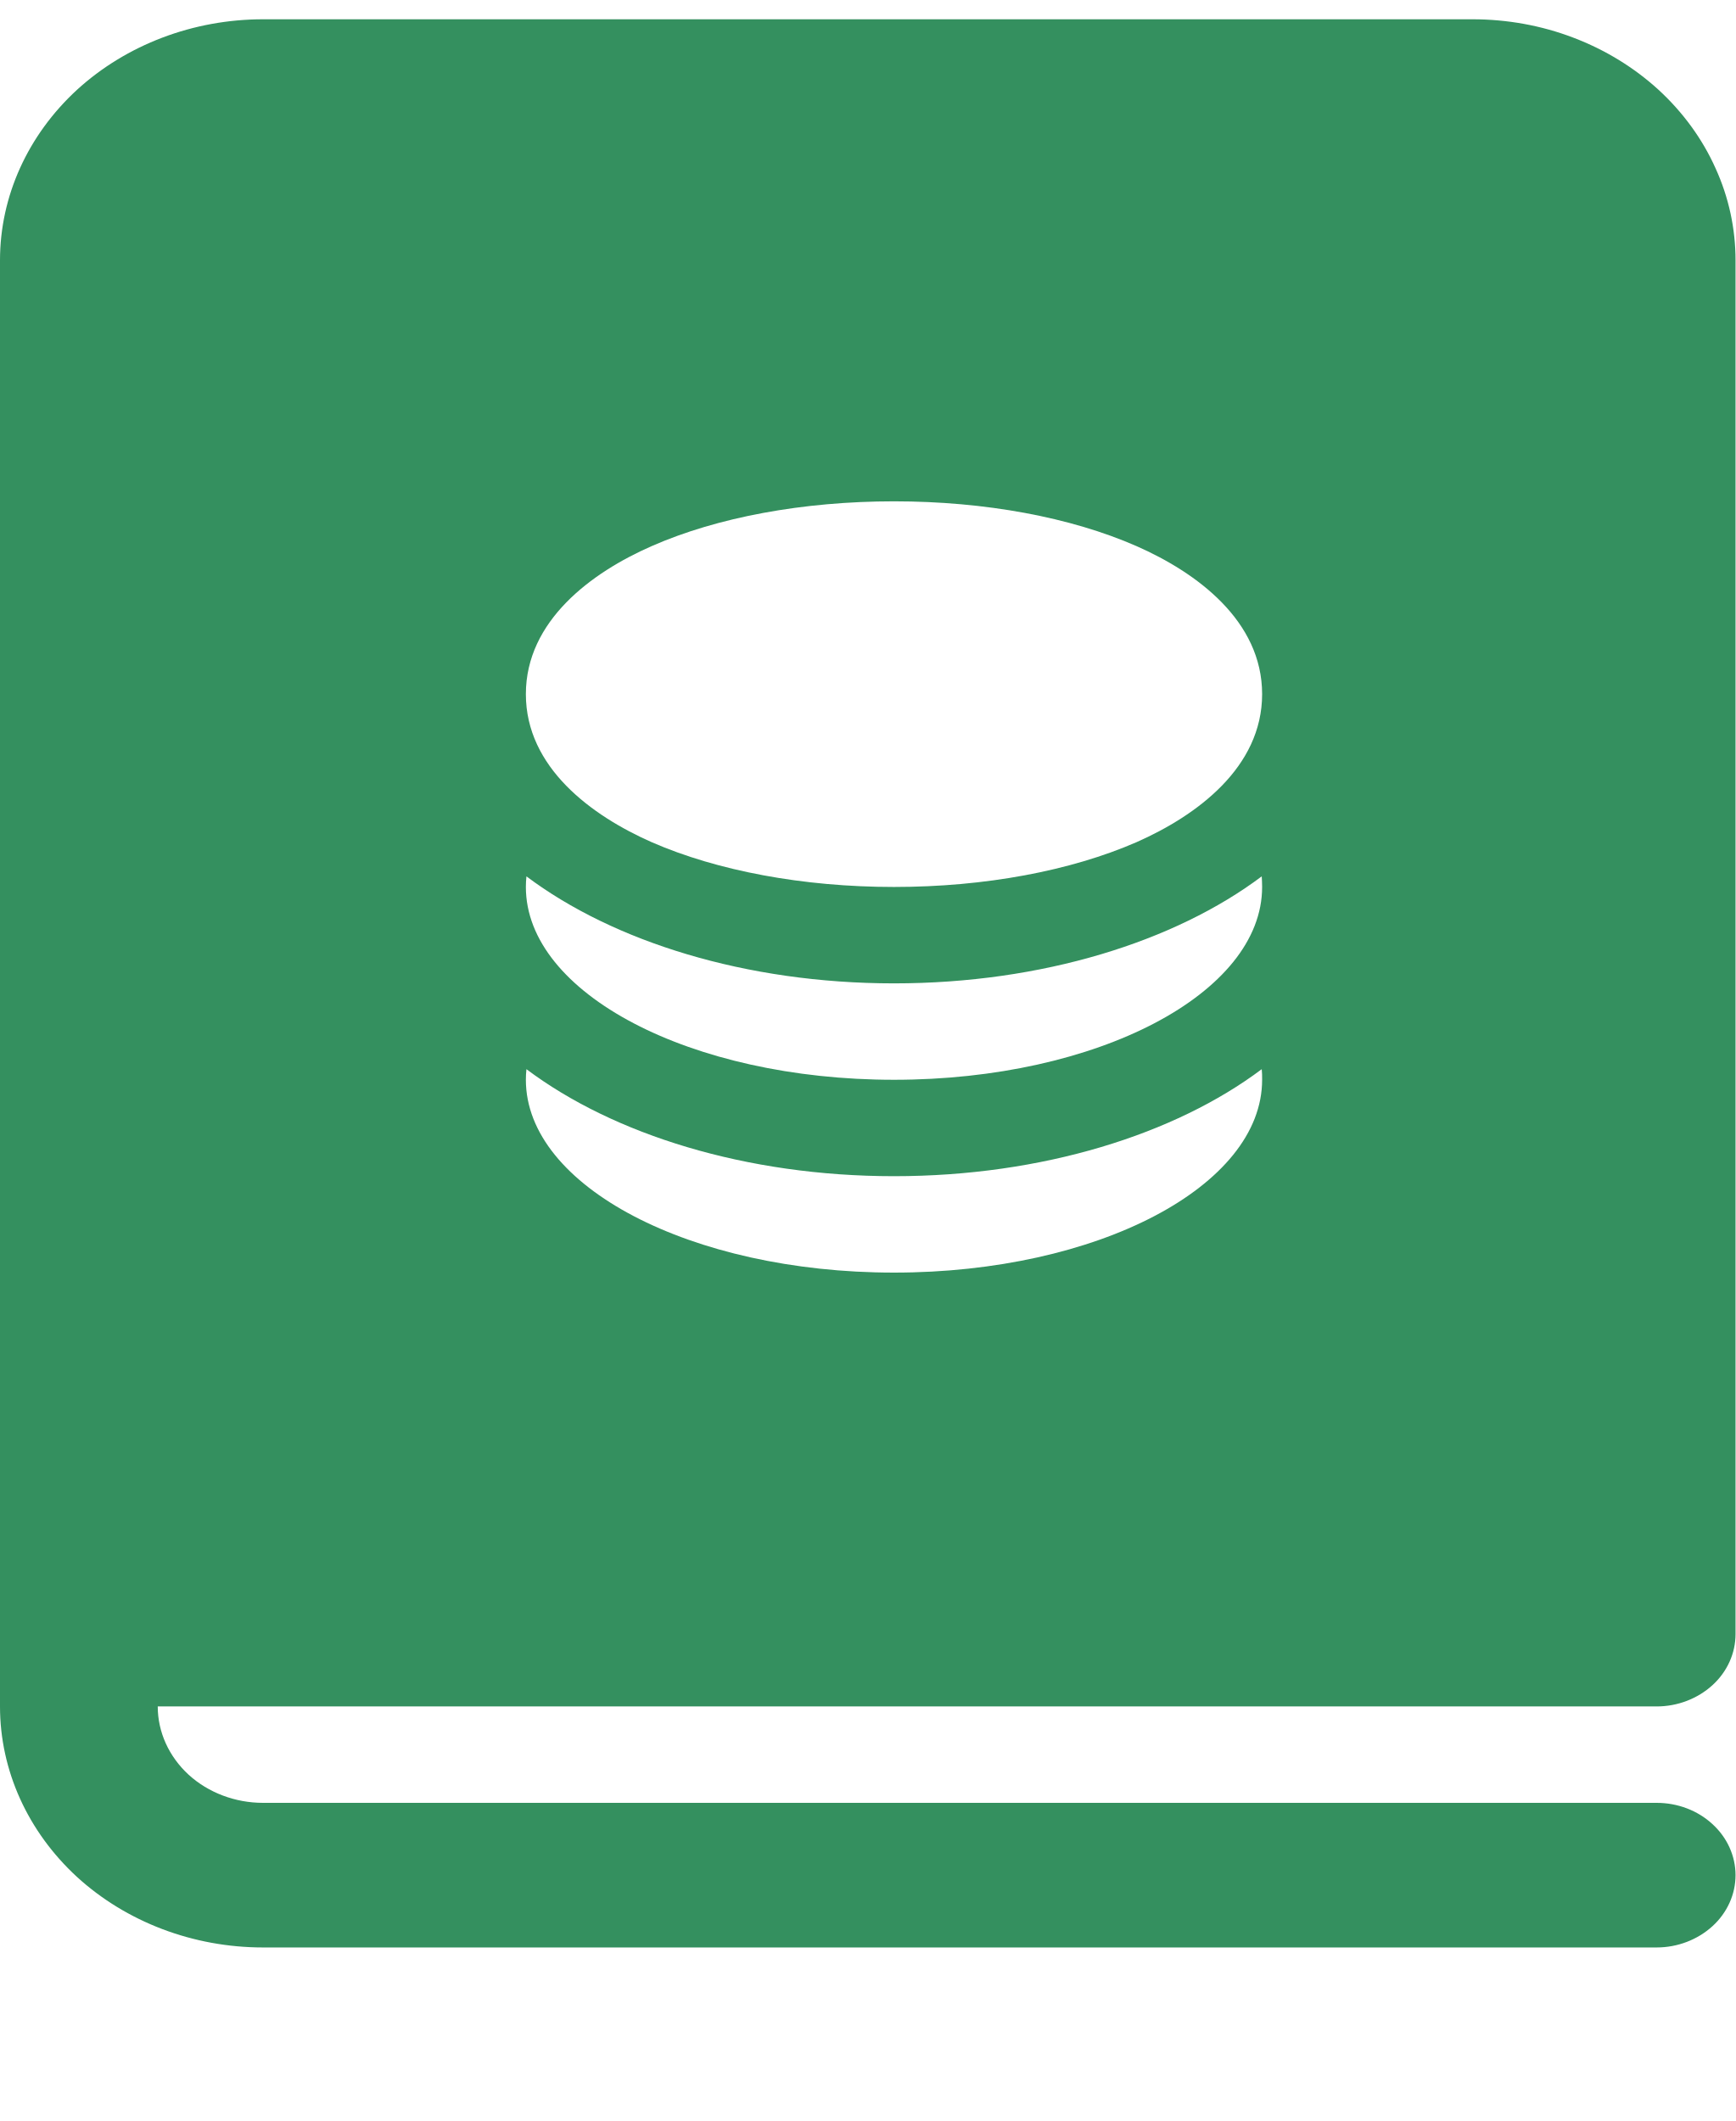
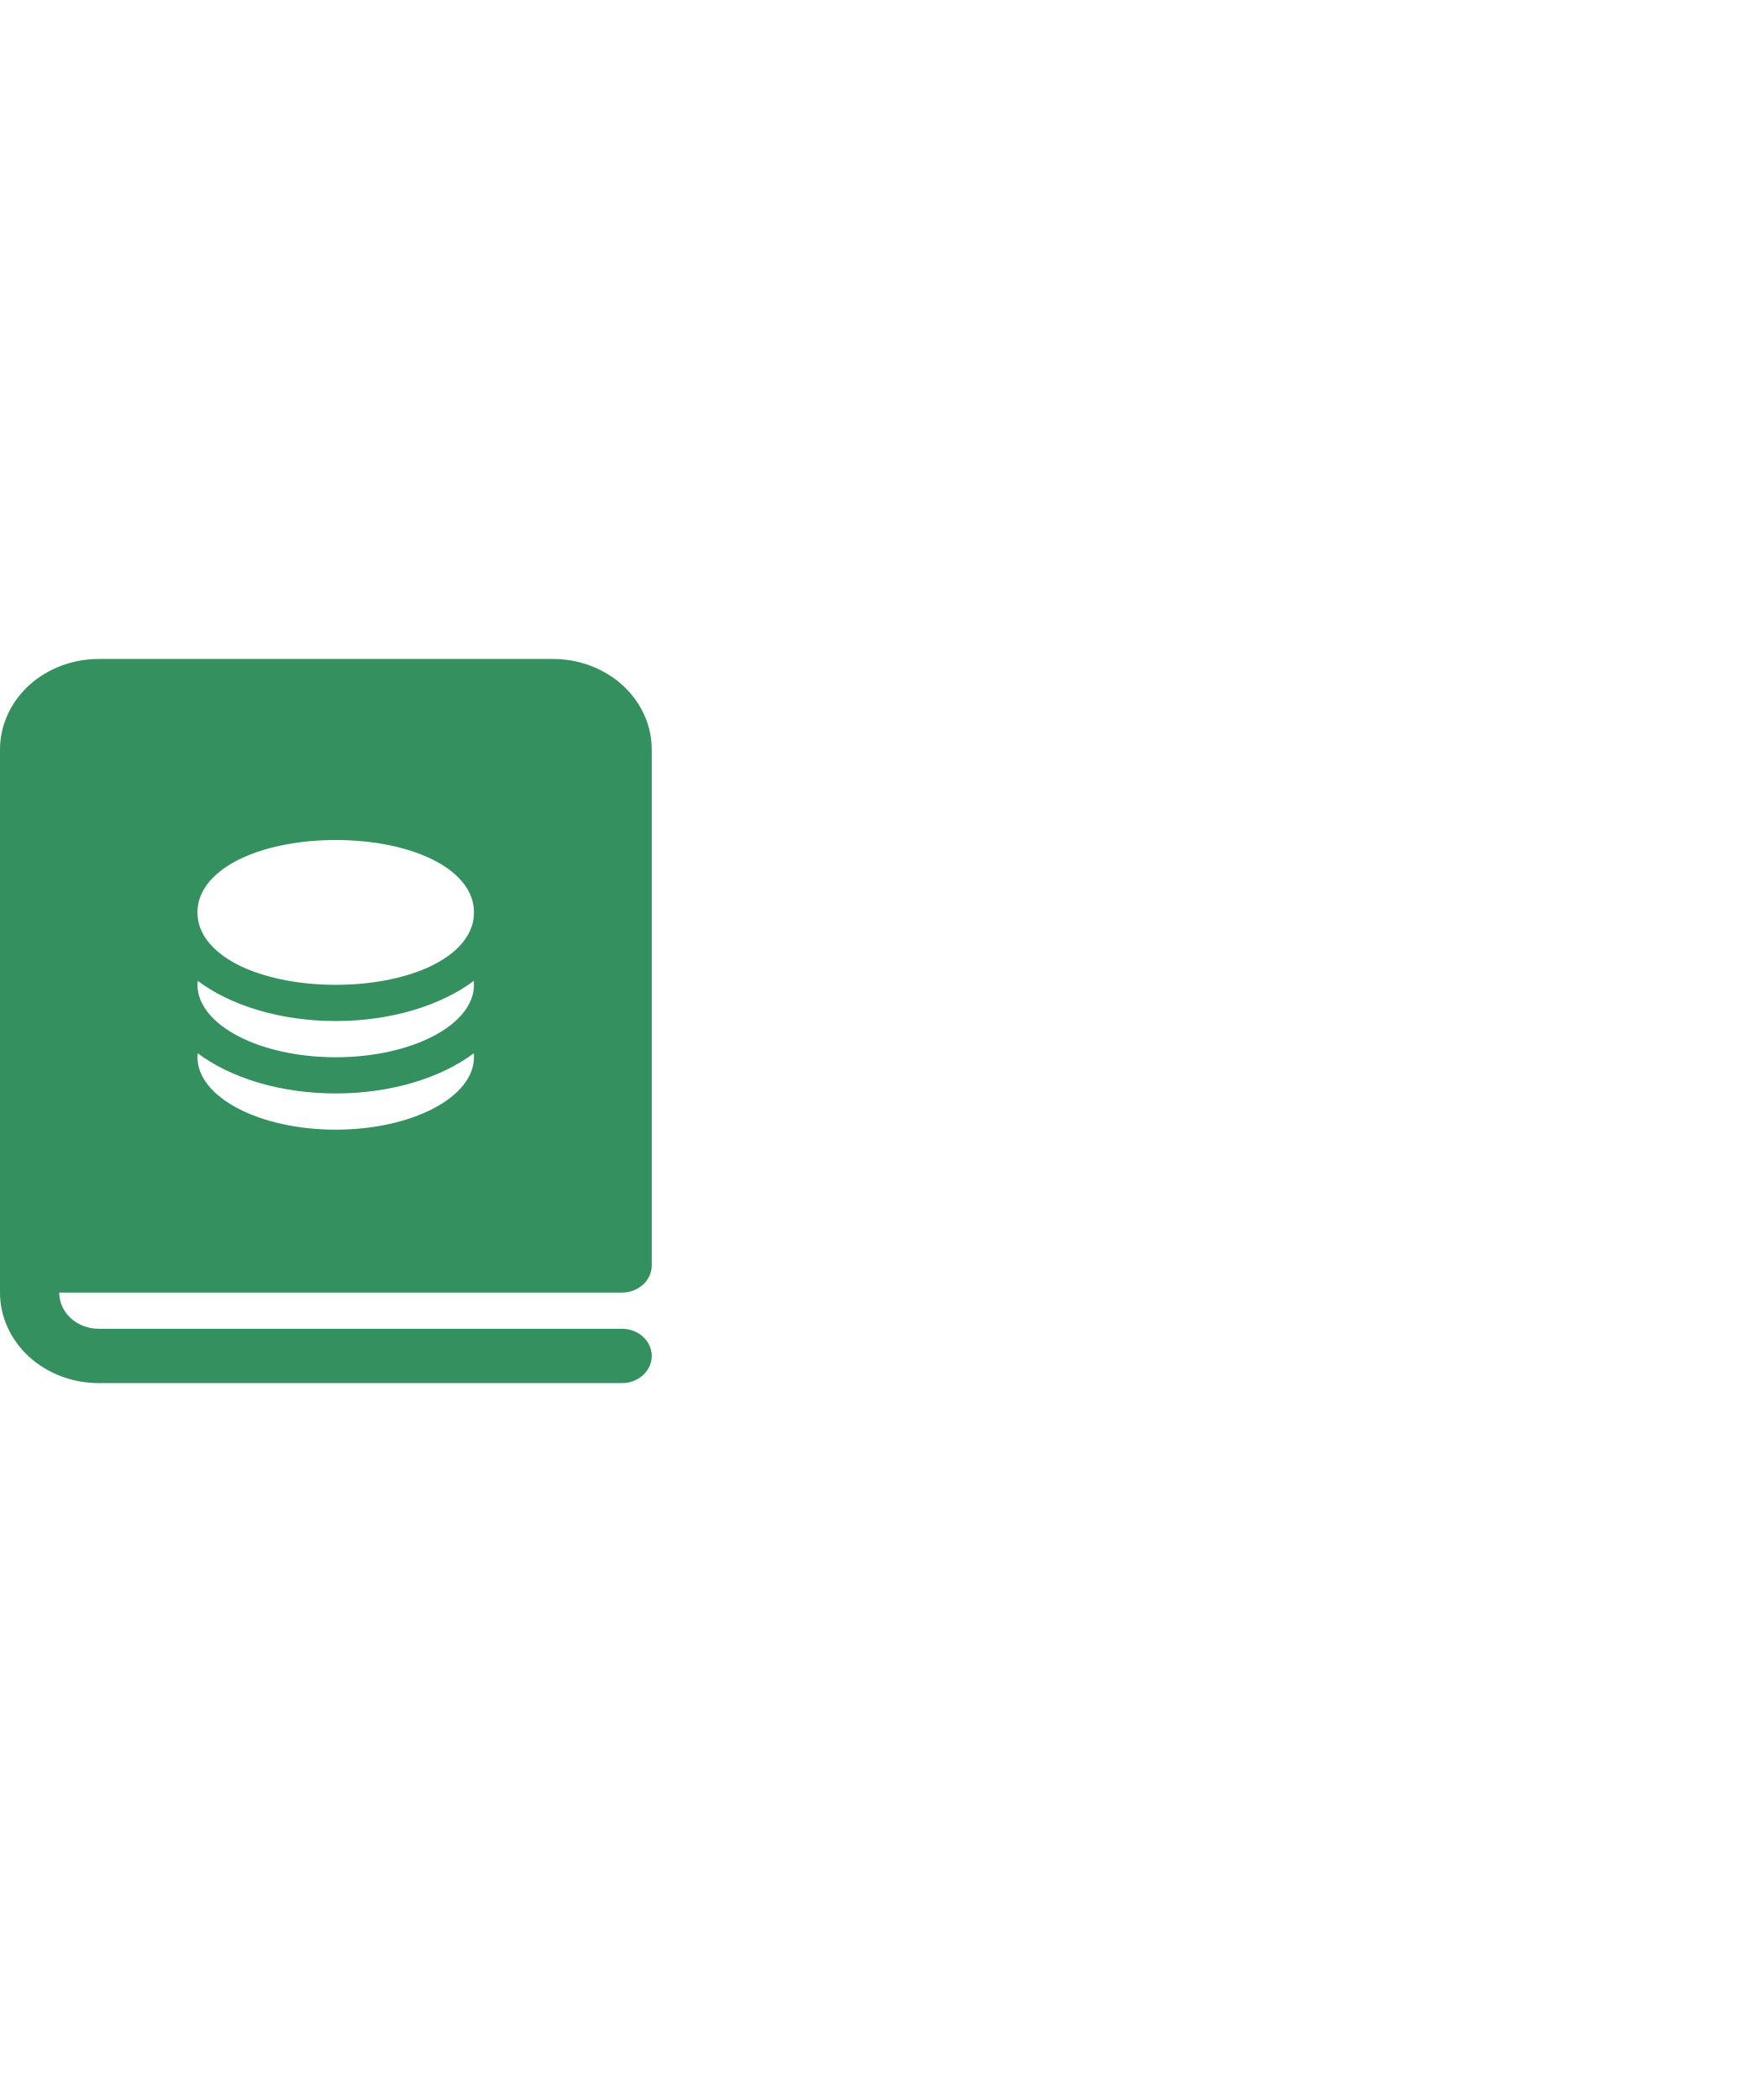
- <svg xmlns="http://www.w3.org/2000/svg" width="9" height="11" viewBox="0 0 9 11" fill="none">
+ <svg xmlns="http://www.w3.org/2000/svg" width="24" height="29" viewBox="0 0 24 11" fill="none">
  <path d="M0 1.35C0 1.018 0.144 0.701 0.399 0.466C0.655 0.232 1.002 0.1 1.364 0.1H7.636C7.815 0.1 7.993 0.132 8.158 0.195C8.324 0.258 8.474 0.35 8.601 0.466C8.727 0.582 8.828 0.72 8.896 0.872C8.965 1.023 9 1.186 9 1.35V8.475C9 8.574 8.957 8.67 8.88 8.74C8.803 8.81 8.699 8.85 8.591 8.85H0.818C0.818 8.983 0.876 9.11 0.978 9.204C1.08 9.297 1.219 9.35 1.364 9.35H8.591C8.699 9.35 8.803 9.389 8.88 9.46C8.957 9.53 9 9.626 9 9.725C9 9.824 8.957 9.92 8.88 9.99C8.803 10.06 8.699 10.1 8.591 10.1H1.364C1.002 10.1 0.655 9.968 0.399 9.734C0.144 9.499 0 9.182 0 8.85V1.35ZM3.38 2.832C3.067 2.969 2.727 3.22 2.727 3.6C2.727 3.98 3.067 4.23 3.38 4.368C3.719 4.516 4.164 4.6 4.636 4.6C5.109 4.6 5.553 4.516 5.893 4.368C6.206 4.23 6.545 3.98 6.545 3.6C6.545 3.22 6.207 2.97 5.893 2.832C5.553 2.683 5.109 2.6 4.636 2.6C4.164 2.6 3.719 2.683 3.38 2.832ZM6.543 4.545C6.093 4.883 5.405 5.1 4.636 5.1C3.867 5.1 3.18 4.883 2.73 4.545C2.728 4.563 2.727 4.582 2.727 4.6C2.727 5.152 3.582 5.6 4.636 5.6C5.691 5.6 6.545 5.152 6.545 4.6C6.545 4.582 6.544 4.563 6.543 4.545ZM4.636 6.1C3.867 6.1 3.18 5.883 2.73 5.545C2.728 5.563 2.727 5.582 2.727 5.6C2.727 6.152 3.582 6.6 4.636 6.6C5.691 6.6 6.545 6.152 6.545 5.6C6.545 5.582 6.545 5.563 6.543 5.545C6.093 5.883 5.405 6.1 4.636 6.1Z" fill="#34905F" />
</svg>
